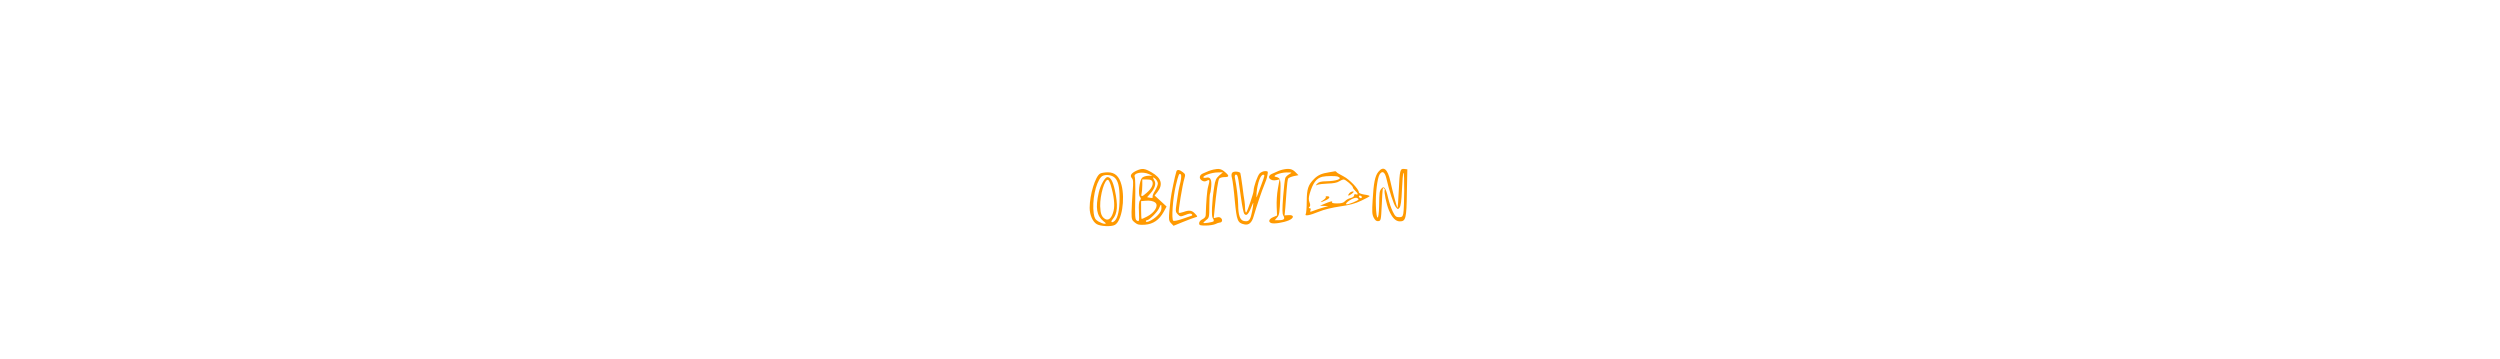
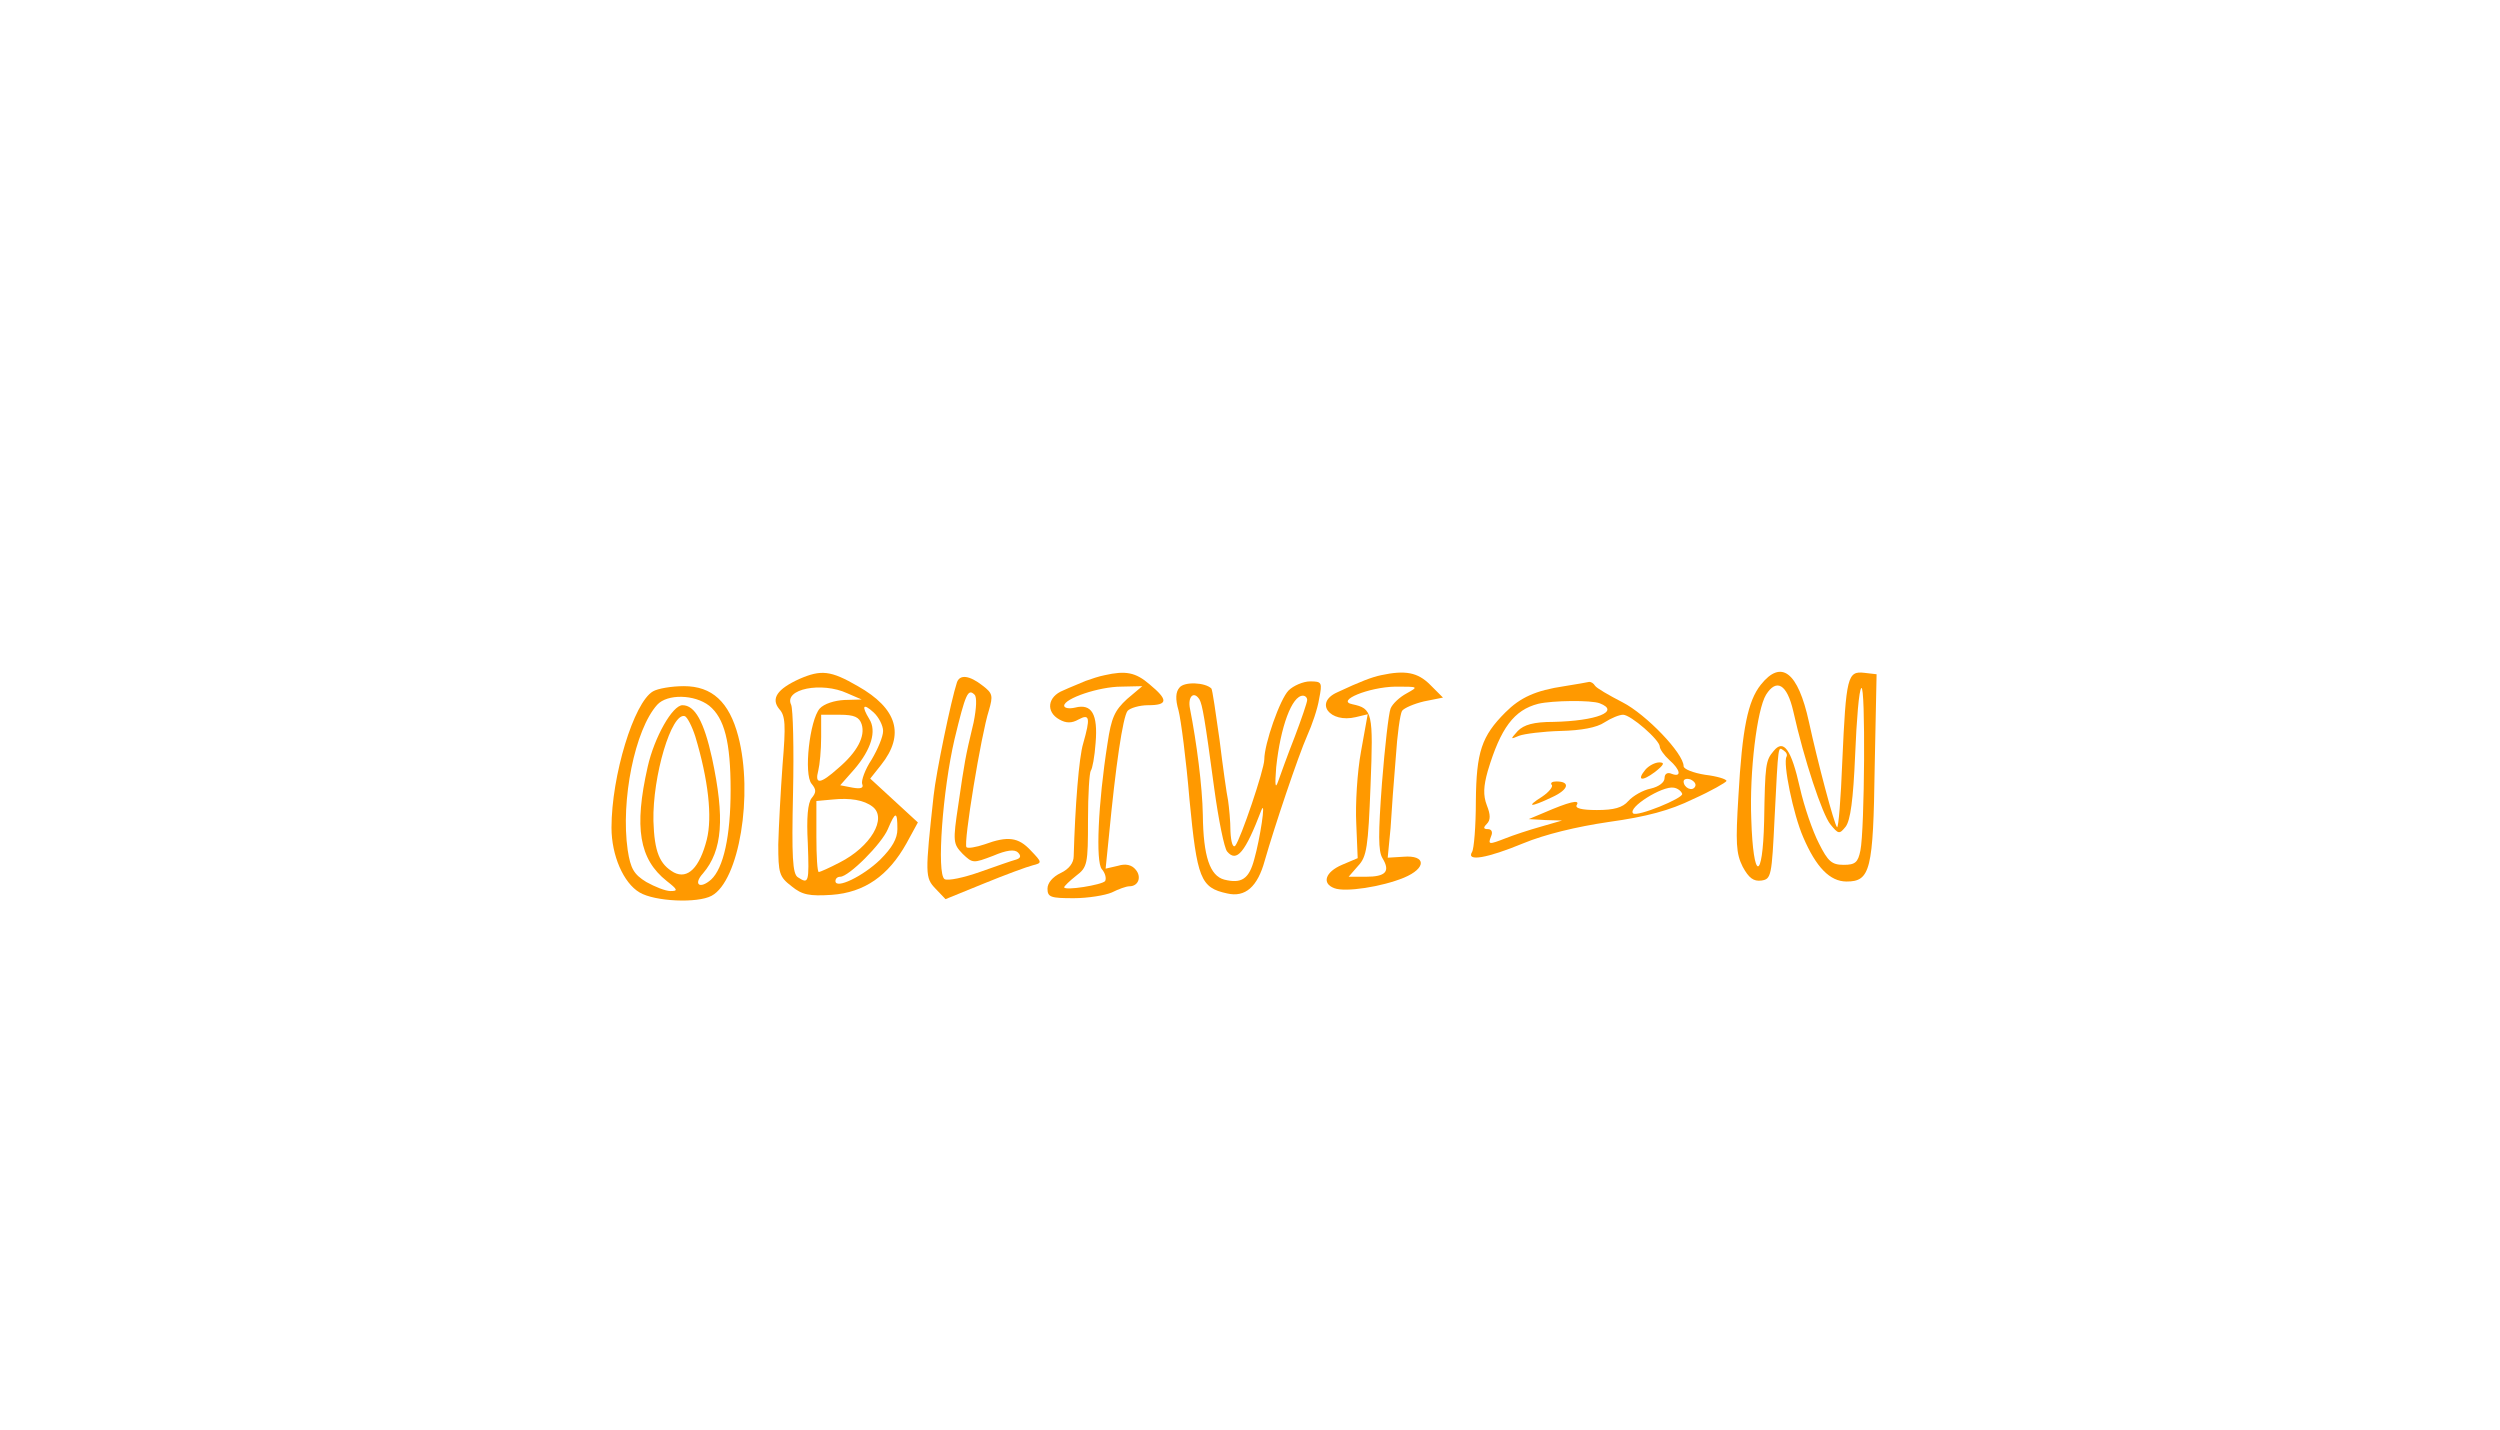
- <svg xmlns="http://www.w3.org/2000/svg" version="1.0" width="700.6pt" height="100.6pt" viewBox="0 0 300 300" preserveAspectRatio="xMidYMid meet">
+ <svg xmlns="http://www.w3.org/2000/svg" version="1.0" width="700.6pt" height="400.6pt" viewBox="0 0 300 300" preserveAspectRatio="xMidYMid meet">
  <g transform="translate(0,300) scale(0.1,-0.1)" fill="#ff9900" stroke="none">
    <path d="M554 1575 c-46 -21 -60 -41 -42 -63 13 -14 14 -33 7 -117 -4 -55 -8 -130 -9 -167 0 -61 2 -68 28 -88 22 -18 37 -21 84 -18 69 5 119 40 157 108 l24 44 -50 46 -50 46 23 29 c50 63 34 118 -49 165 -57 33 -77 35 -123 15z m101 -30 l30 -13 -36 -1 c-21 -1 -43 -8 -52 -18 -21 -24 -34 -138 -17 -158 10 -12 10 -18 0 -30 -8 -10 -11 -41 -8 -95 3 -83 2 -86 -21 -71 -11 7 -13 43 -10 177 2 93 0 176 -4 185 -16 33 64 49 118 24z m75 -79 c0 -12 -11 -38 -24 -60 -14 -21 -22 -44 -20 -51 4 -9 -3 -11 -20 -8 l-26 5 30 34 c35 41 47 80 31 105 -17 28 -13 34 9 14 11 -10 20 -28 20 -39z m-45 14 c8 -25 -9 -58 -49 -92 -38 -34 -50 -35 -42 -5 3 12 6 43 6 70 l0 47 39 0 c31 0 41 -5 46 -20z m23 -173 c31 -24 -4 -84 -69 -117 -21 -11 -41 -20 -44 -20 -3 0 -5 33 -5 74 l0 75 33 3 c38 4 67 -1 85 -15z m52 -47 c0 -20 -11 -39 -36 -64 -36 -35 -94 -63 -94 -45 0 5 4 9 10 9 18 0 87 69 100 100 16 38 20 38 20 0z" />
    <path d="M1195 1583 c-11 -2 -29 -8 -40 -12 -11 -5 -32 -13 -47 -20 -33 -13 -37 -45 -8 -61 14 -8 26 -8 40 0 24 13 25 3 10 -50 -9 -29 -17 -132 -20 -237 0 -14 -10 -27 -27 -35 -17 -8 -28 -21 -28 -33 0 -18 7 -20 55 -20 30 0 66 6 80 12 14 7 30 13 37 13 19 0 26 20 13 35 -8 10 -21 13 -37 8 l-26 -6 7 69 c14 146 29 249 39 262 5 6 25 12 43 12 42 0 43 11 3 44 -29 25 -50 29 -94 19z m47 -50 c-26 -24 -33 -39 -41 -93 -20 -127 -25 -249 -12 -264 7 -8 10 -19 7 -25 -6 -8 -86 -21 -86 -13 0 2 11 13 25 24 24 18 25 25 25 117 0 54 3 100 6 104 3 3 8 29 10 58 5 60 -8 83 -43 74 -13 -3 -23 -1 -23 4 0 15 73 40 120 40 l44 1 -32 -27z" />
    <path d="M1775 1583 c-19 -4 -43 -13 -92 -36 -49 -22 -15 -65 39 -52 l25 6 -14 -78 c-8 -43 -12 -111 -10 -151 l3 -73 -33 -14 c-35 -15 -43 -39 -16 -49 23 -9 100 3 146 22 48 20 47 48 -1 44 l-33 -2 6 62 c2 35 7 102 11 149 3 47 9 90 13 97 4 6 25 15 46 20 l40 8 -27 27 c-26 26 -52 31 -103 20z m54 -38 c-15 -8 -30 -22 -34 -32 -4 -10 -12 -80 -18 -156 -8 -108 -8 -143 1 -158 17 -28 7 -39 -35 -39 l-36 0 20 23 c18 19 21 39 26 169 6 153 4 161 -38 170 -36 7 34 36 90 37 49 0 49 0 24 -14z" />
    <path d="M2572 1563 c-27 -34 -39 -91 -47 -234 -6 -98 -5 -120 9 -148 13 -24 23 -31 39 -29 21 3 22 9 28 133 8 157 7 148 19 140 6 -4 8 -9 6 -13 -8 -13 14 -121 35 -169 27 -63 56 -93 91 -93 50 0 56 24 59 240 l4 195 -26 3 c-35 4 -38 -8 -46 -186 -3 -78 -8 -140 -11 -138 -6 6 -41 138 -59 221 -23 105 -58 132 -101 78z m68 -55 c23 -103 61 -217 78 -238 17 -21 19 -21 32 -5 10 13 16 56 20 151 3 73 8 136 13 140 9 9 7 -298 -2 -341 -5 -25 -11 -30 -35 -30 -25 0 -33 7 -52 45 -13 25 -31 77 -40 117 -18 80 -34 103 -55 77 -17 -20 -18 -28 -20 -147 -3 -129 -23 -126 -27 4 -4 99 12 230 31 261 22 35 44 22 57 -34z" />
    <path d="M885 1568 c-12 -36 -44 -190 -49 -238 -18 -165 -18 -172 4 -195 l21 -22 81 33 c44 18 90 35 102 38 20 5 20 6 -4 31 -26 28 -48 31 -97 13 -18 -6 -35 -9 -38 -6 -7 7 31 238 47 287 9 31 8 36 -13 52 -28 22 -48 24 -54 7z m35 -84 c-18 -75 -19 -83 -32 -172 -12 -79 -11 -83 9 -104 21 -20 22 -20 64 -4 28 12 45 14 52 7 7 -7 6 -12 -4 -15 -8 -2 -42 -14 -76 -26 -34 -12 -67 -19 -74 -15 -17 11 -4 187 21 294 23 95 28 107 42 93 5 -5 4 -28 -2 -58z" />
    <path d="M1352 1557 c-8 -9 -9 -24 -2 -48 5 -19 16 -103 23 -187 16 -166 23 -185 79 -197 38 -9 64 14 79 69 20 70 70 219 89 262 10 22 22 57 25 77 7 35 6 37 -19 37 -14 0 -35 -9 -45 -19 -18 -18 -51 -112 -51 -145 0 -21 -50 -168 -61 -181 -5 -5 -9 8 -10 30 0 22 -3 51 -5 65 -3 14 -11 71 -18 128 -8 57 -15 105 -17 107 -13 13 -57 15 -67 2z m42 -25 c6 -11 11 -38 31 -187 9 -66 21 -125 27 -132 20 -24 38 -2 72 87 10 24 -3 -61 -15 -103 -11 -42 -27 -52 -63 -43 -30 8 -44 48 -45 136 -1 59 -13 152 -27 223 -5 25 8 38 20 19z m226 -1 c0 -5 -12 -40 -26 -77 -15 -38 -30 -80 -35 -94 -6 -17 -7 -8 -4 30 9 85 33 150 56 150 5 0 9 -4 9 -9z" />
    <path d="M2160 1560 c-61 -9 -93 -24 -124 -55 -50 -50 -61 -83 -62 -186 0 -53 -4 -101 -8 -107 -13 -21 32 -13 107 18 46 19 112 35 180 45 79 11 128 24 177 48 38 17 69 35 70 38 0 4 -20 10 -45 13 -25 4 -45 12 -45 18 0 27 -79 109 -128 134 -29 15 -55 30 -58 35 -3 5 -8 8 -12 8 -4 -1 -27 -5 -52 -9z m74 -36 c44 -17 -7 -37 -97 -39 -42 0 -62 -6 -75 -19 -16 -18 -16 -18 3 -10 11 4 50 9 87 10 43 1 76 7 92 18 14 9 31 16 39 16 16 0 77 -53 77 -67 0 -5 9 -18 20 -28 24 -21 26 -37 5 -29 -9 4 -15 0 -15 -9 0 -9 -12 -18 -29 -22 -16 -3 -37 -15 -47 -26 -12 -14 -30 -19 -66 -19 -33 0 -47 4 -42 11 7 12 -17 6 -70 -17 l-31 -13 35 -2 35 -1 -45 -13 c-25 -7 -58 -18 -73 -24 -36 -14 -38 -14 -31 4 4 9 1 15 -7 15 -9 0 -10 3 -2 11 8 8 8 19 0 39 -8 21 -7 40 2 72 27 90 55 128 106 141 30 7 111 8 129 1z m200 -175 c-6 -11 -24 -2 -24 11 0 5 7 7 15 4 8 -4 12 -10 9 -15z m-27 -15 c3 -9 -95 -49 -103 -41 -12 12 61 58 85 54 8 -1 16 -7 18 -13z" />
    <path d="M2330 1385 c-19 -23 -8 -26 20 -5 19 15 21 20 9 20 -9 0 -22 -7 -29 -15z" />
    <path d="M2133 1353 c4 -3 -5 -15 -20 -25 -35 -22 -25 -23 21 -1 35 16 39 33 9 33 -9 0 -13 -3 -10 -7z" />
    <path d="M247 1549 c-40 -23 -87 -177 -87 -286 0 -58 25 -116 59 -136 32 -19 121 -23 151 -7 58 31 88 213 56 335 -19 72 -55 105 -114 105 -26 0 -55 -5 -65 -11z m118 -30 c32 -26 45 -76 45 -177 0 -97 -15 -164 -41 -188 -24 -21 -38 -10 -17 13 41 48 46 116 19 242 -17 77 -36 111 -62 111 -21 0 -59 -67 -73 -129 -29 -128 -18 -194 40 -240 23 -18 24 -21 8 -21 -11 0 -33 9 -51 19 -26 16 -33 28 -39 67 -15 104 15 253 62 305 21 23 78 22 109 -2z m-29 -65 c27 -90 36 -168 24 -216 -15 -59 -40 -84 -69 -69 -30 17 -41 43 -43 108 -2 94 38 229 66 220 5 -2 15 -21 22 -43z" />
  </g>
</svg>
